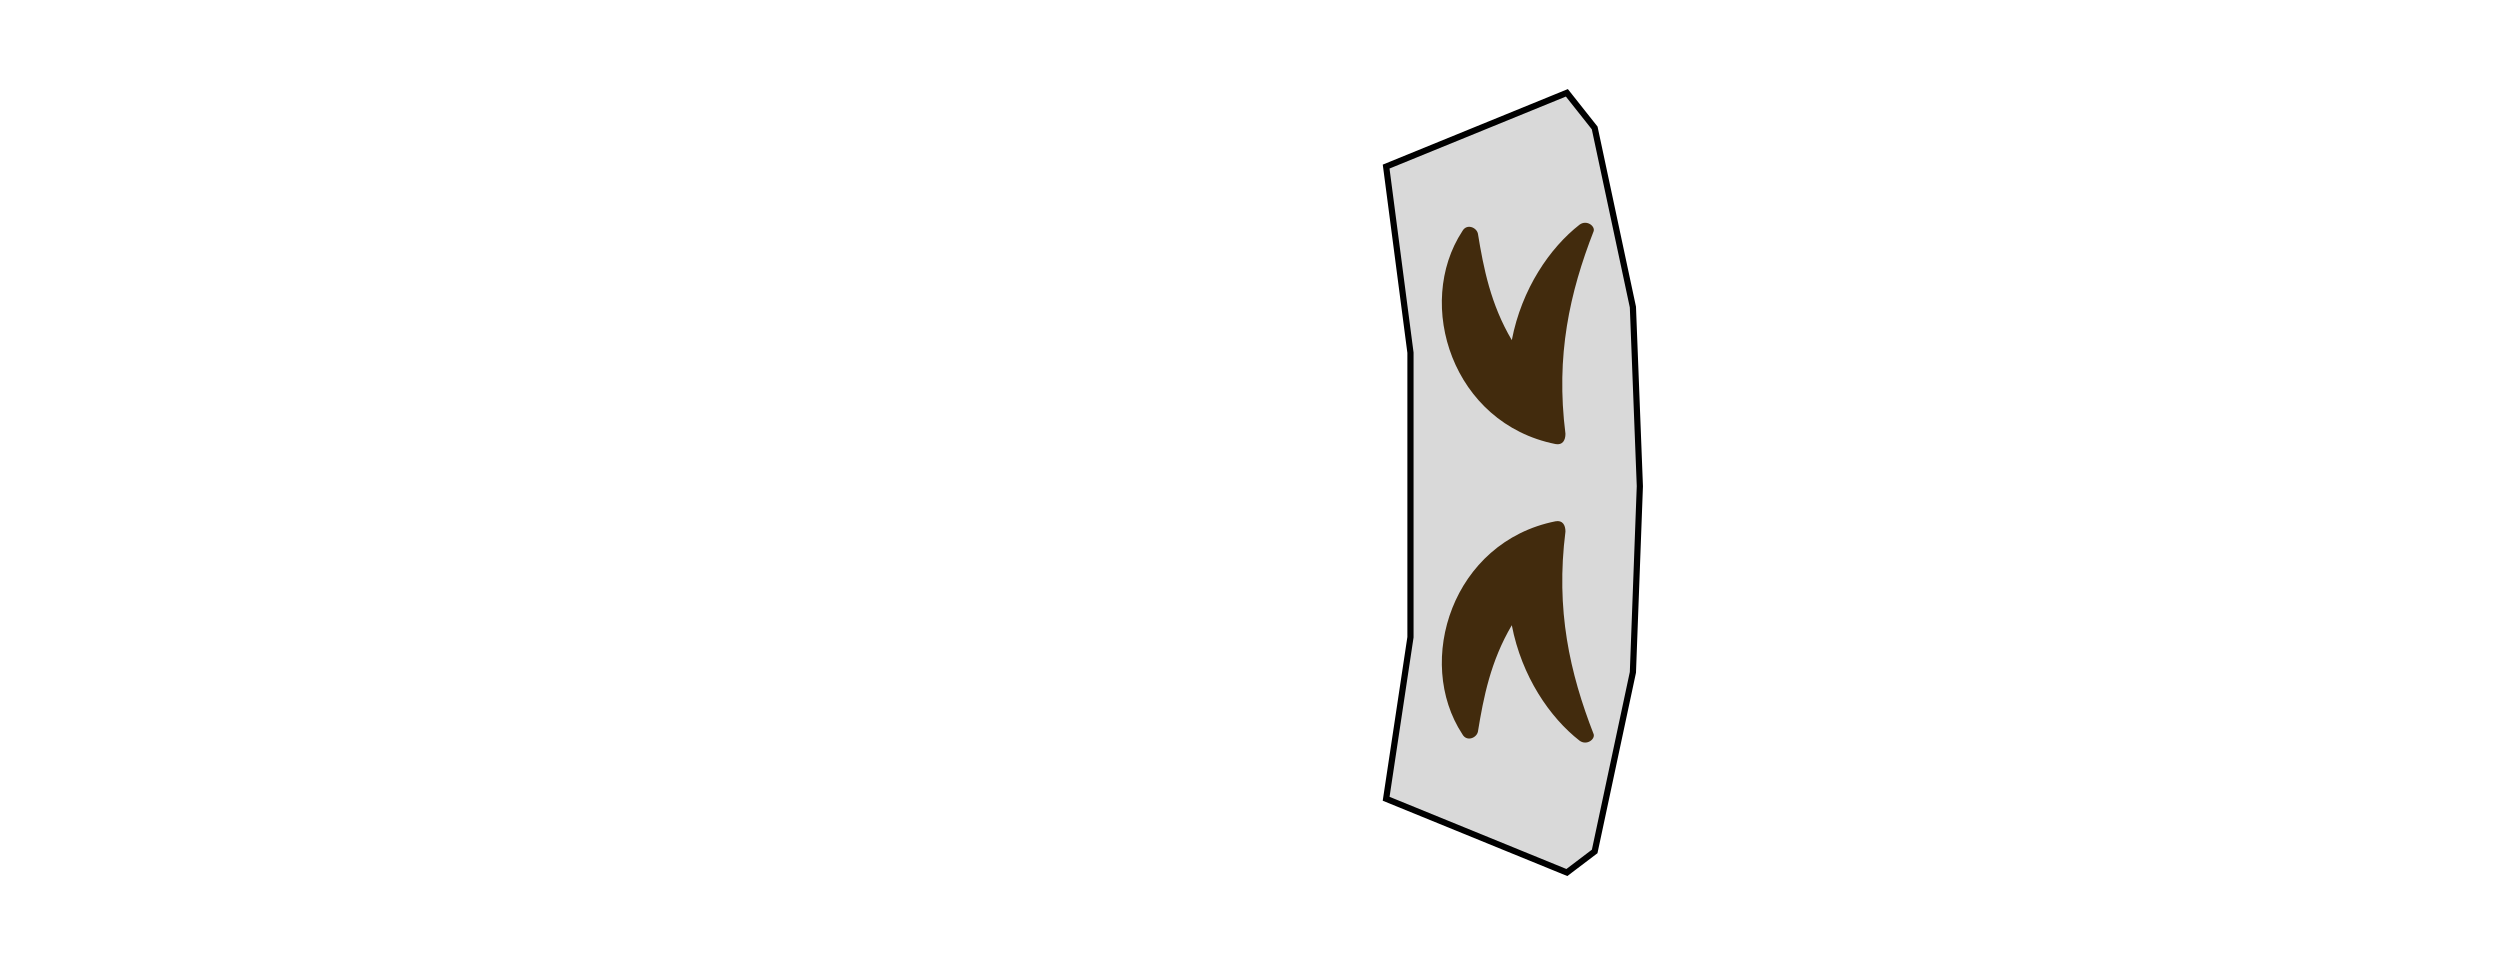
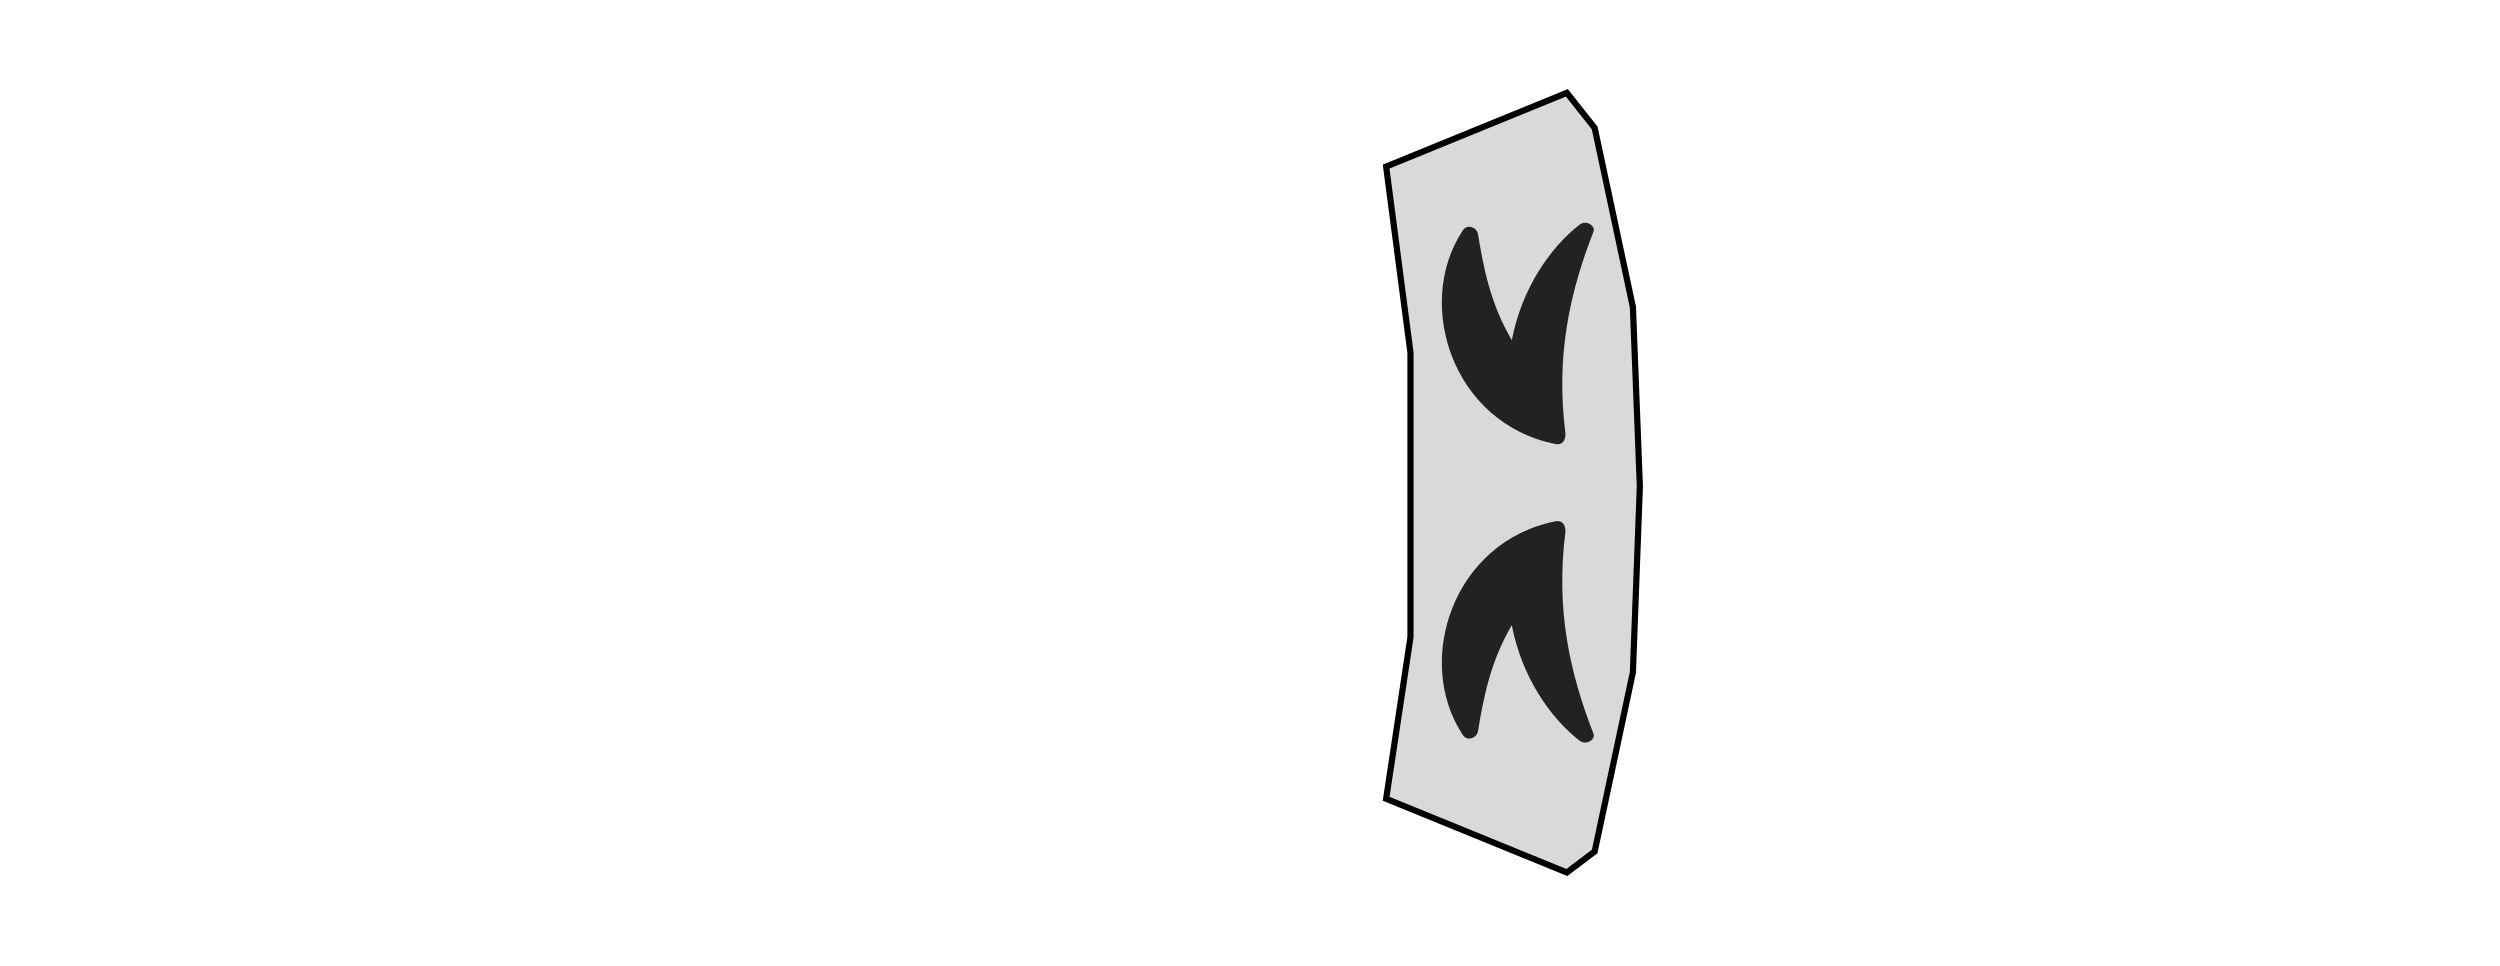
<svg xmlns="http://www.w3.org/2000/svg" width="404" height="156" fill="none" viewBox="0 0 404 156">
  <path fill="#d9d9d9" d="M253.5 141 224 129l4-26V56.5L224 27l29-12 4.5 5.5L264 50l1 28-1 30.5-6.5 29z" />
-   <path fill="#422B0D" d="M236.321 118.658c.685 1.244 2.282.622 2.51-.414.913-5.599 2.054-11.404 5.476-17.21 1.597 8.294 6.161 14.929 10.952 18.661 1.141.829 2.51-.207 2.282-1.037-3.879-9.952-6.161-20.112-4.563-32.76 0-1.037-.457-1.866-1.598-1.659-16.656 3.318-22.817 22.601-15.059 34.419M236.321 37.342c.685-1.244 2.282-.622 2.51.414.913 5.599 2.054 11.404 5.476 17.21 1.597-8.294 6.161-14.929 10.952-18.661 1.141-.83 2.51.207 2.282 1.037-3.879 9.952-6.161 20.112-4.563 32.76 0 1.037-.457 1.866-1.598 1.659-16.656-3.317-22.816-22.6-15.059-34.42" />
+   <path fill="#222222" d="M236.321 118.658c.685 1.244 2.282.622 2.51-.414.913-5.599 2.054-11.404 5.476-17.21 1.597 8.294 6.161 14.929 10.952 18.661 1.141.829 2.51-.207 2.282-1.037-3.879-9.952-6.161-20.112-4.563-32.76 0-1.037-.457-1.866-1.598-1.659-16.656 3.318-22.817 22.601-15.059 34.419M236.321 37.342c.685-1.244 2.282-.622 2.51.414.913 5.599 2.054 11.404 5.476 17.21 1.597-8.294 6.161-14.929 10.952-18.661 1.141-.83 2.51.207 2.282 1.037-3.879 9.952-6.161 20.112-4.563 32.76 0 1.037-.457 1.866-1.598 1.659-16.656-3.317-22.816-22.6-15.059-34.42" />
  <path stroke="#000" d="M257.699 137.595 253.205 141 224 129.081l3.932-26.108V57L224 26.919 253.205 15l4.494 5.676 6.178 28.946L265 78.568l-1.123 30.081z" />
</svg>
